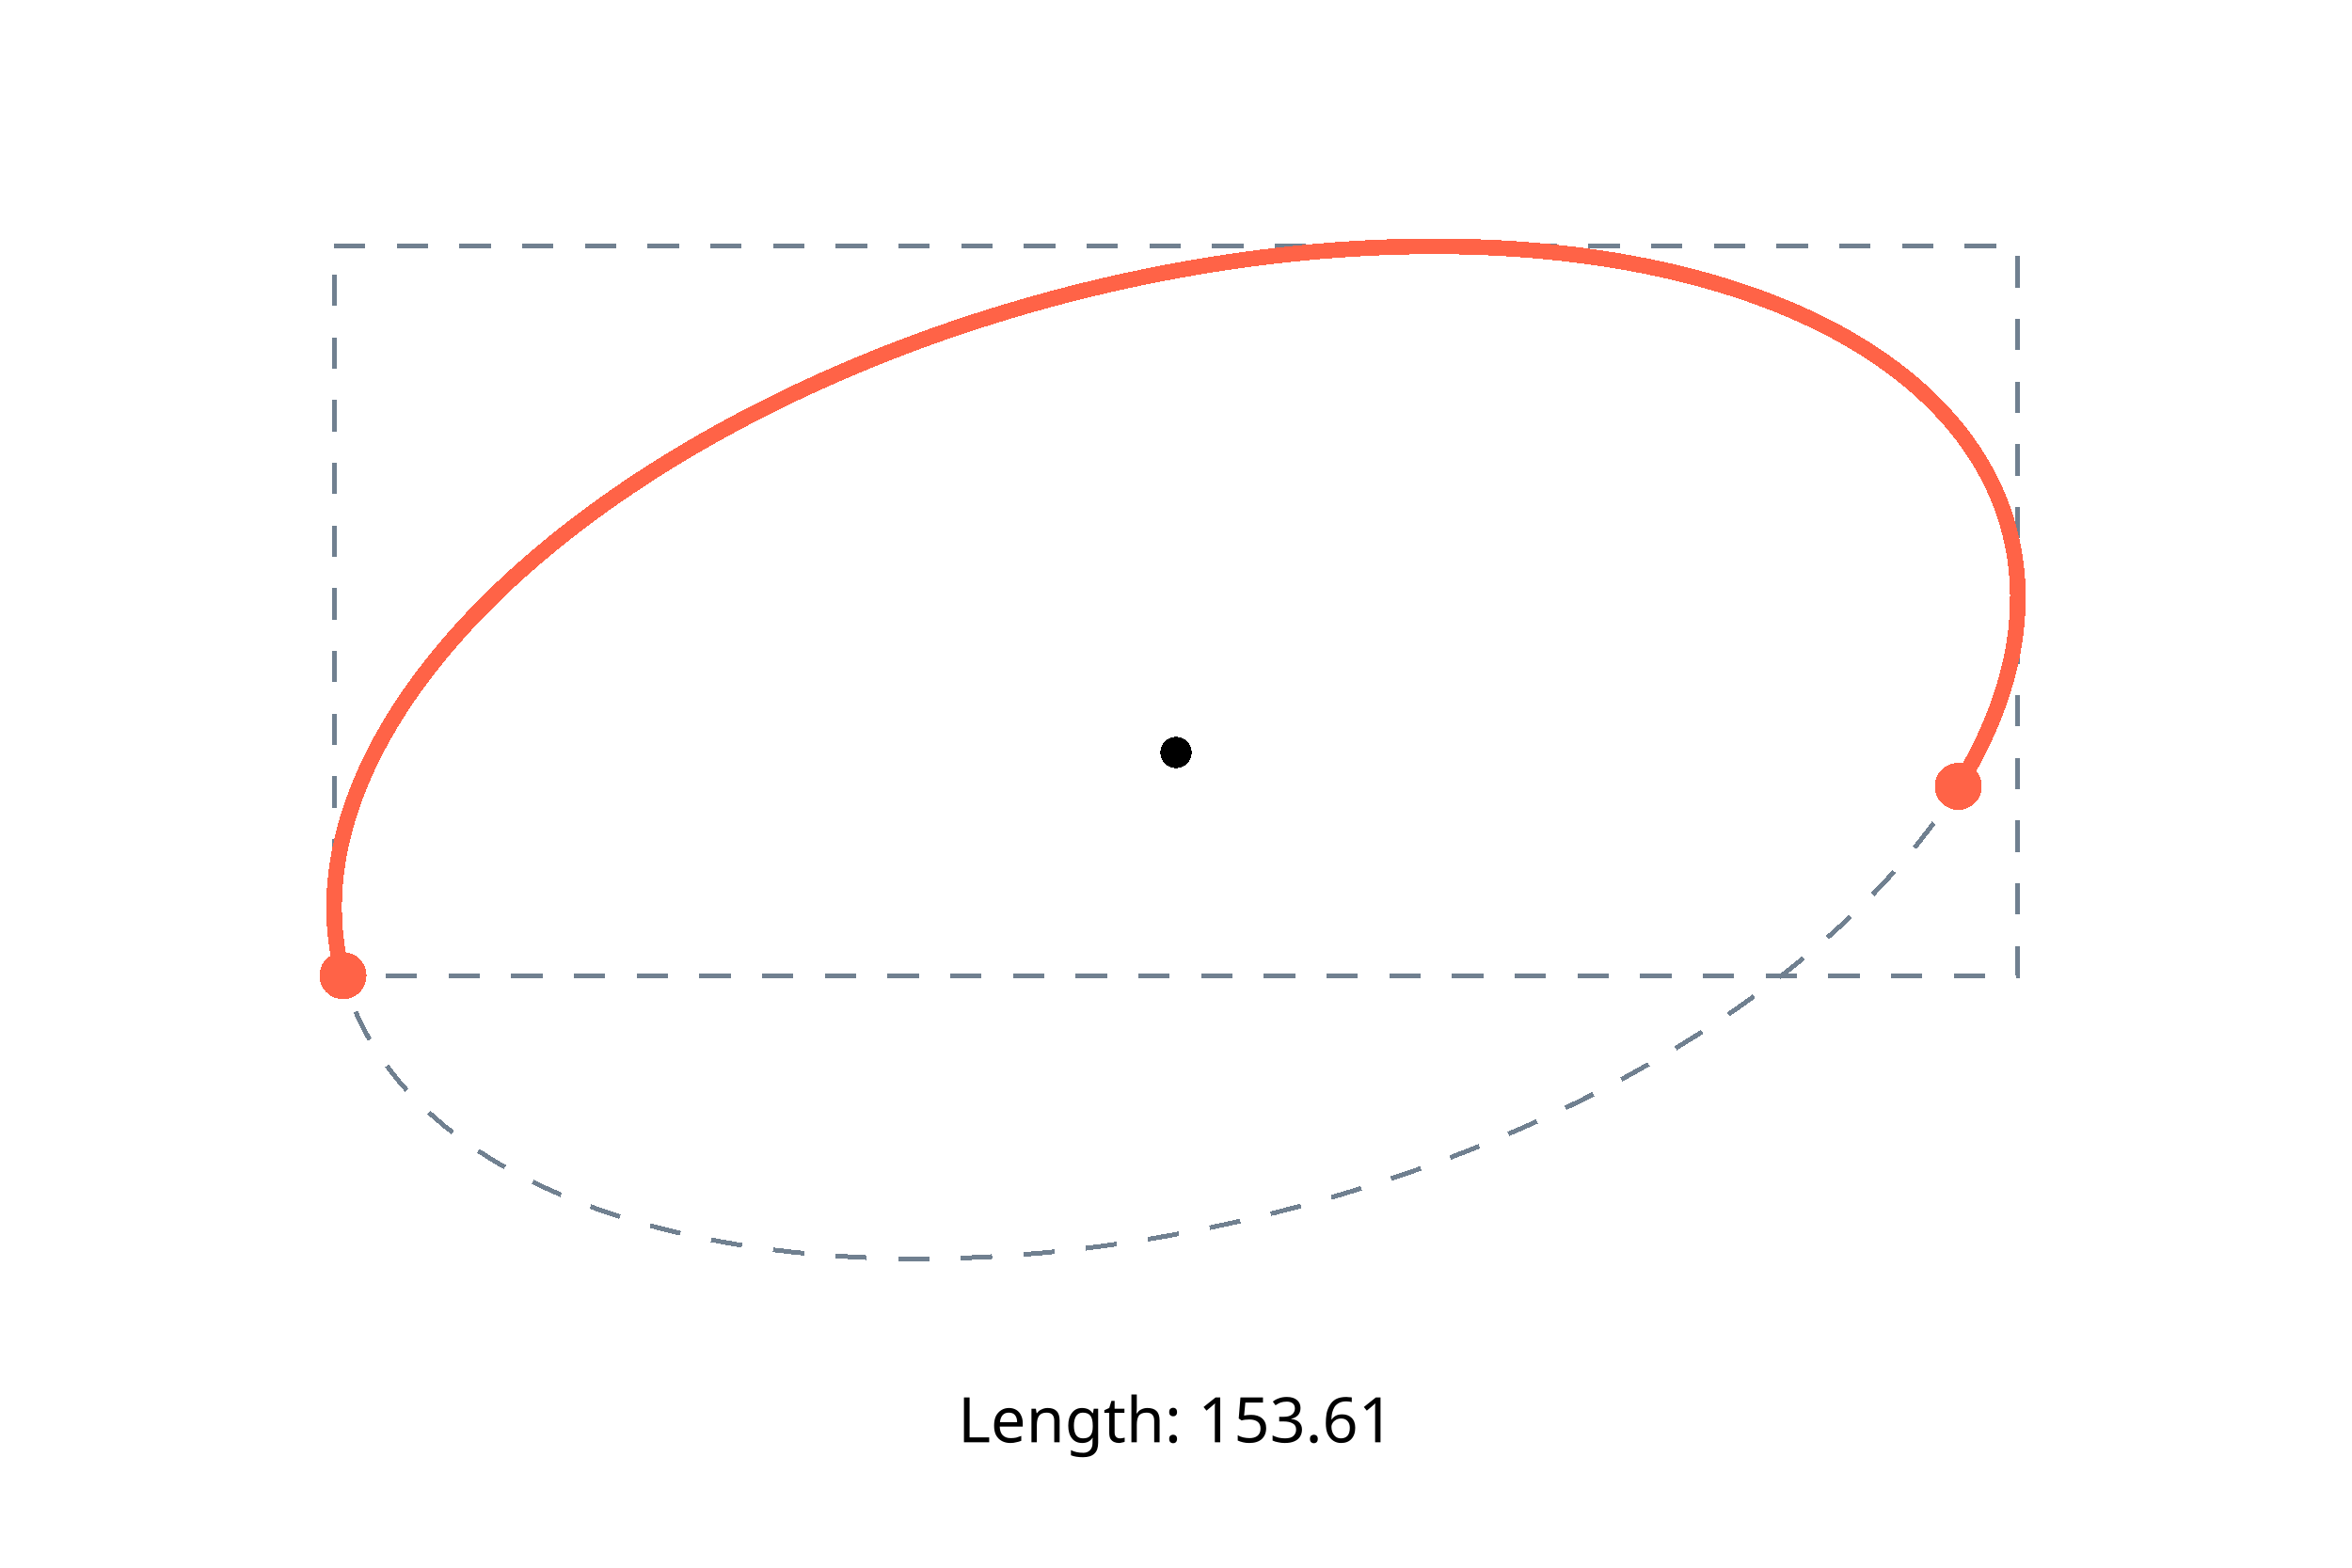
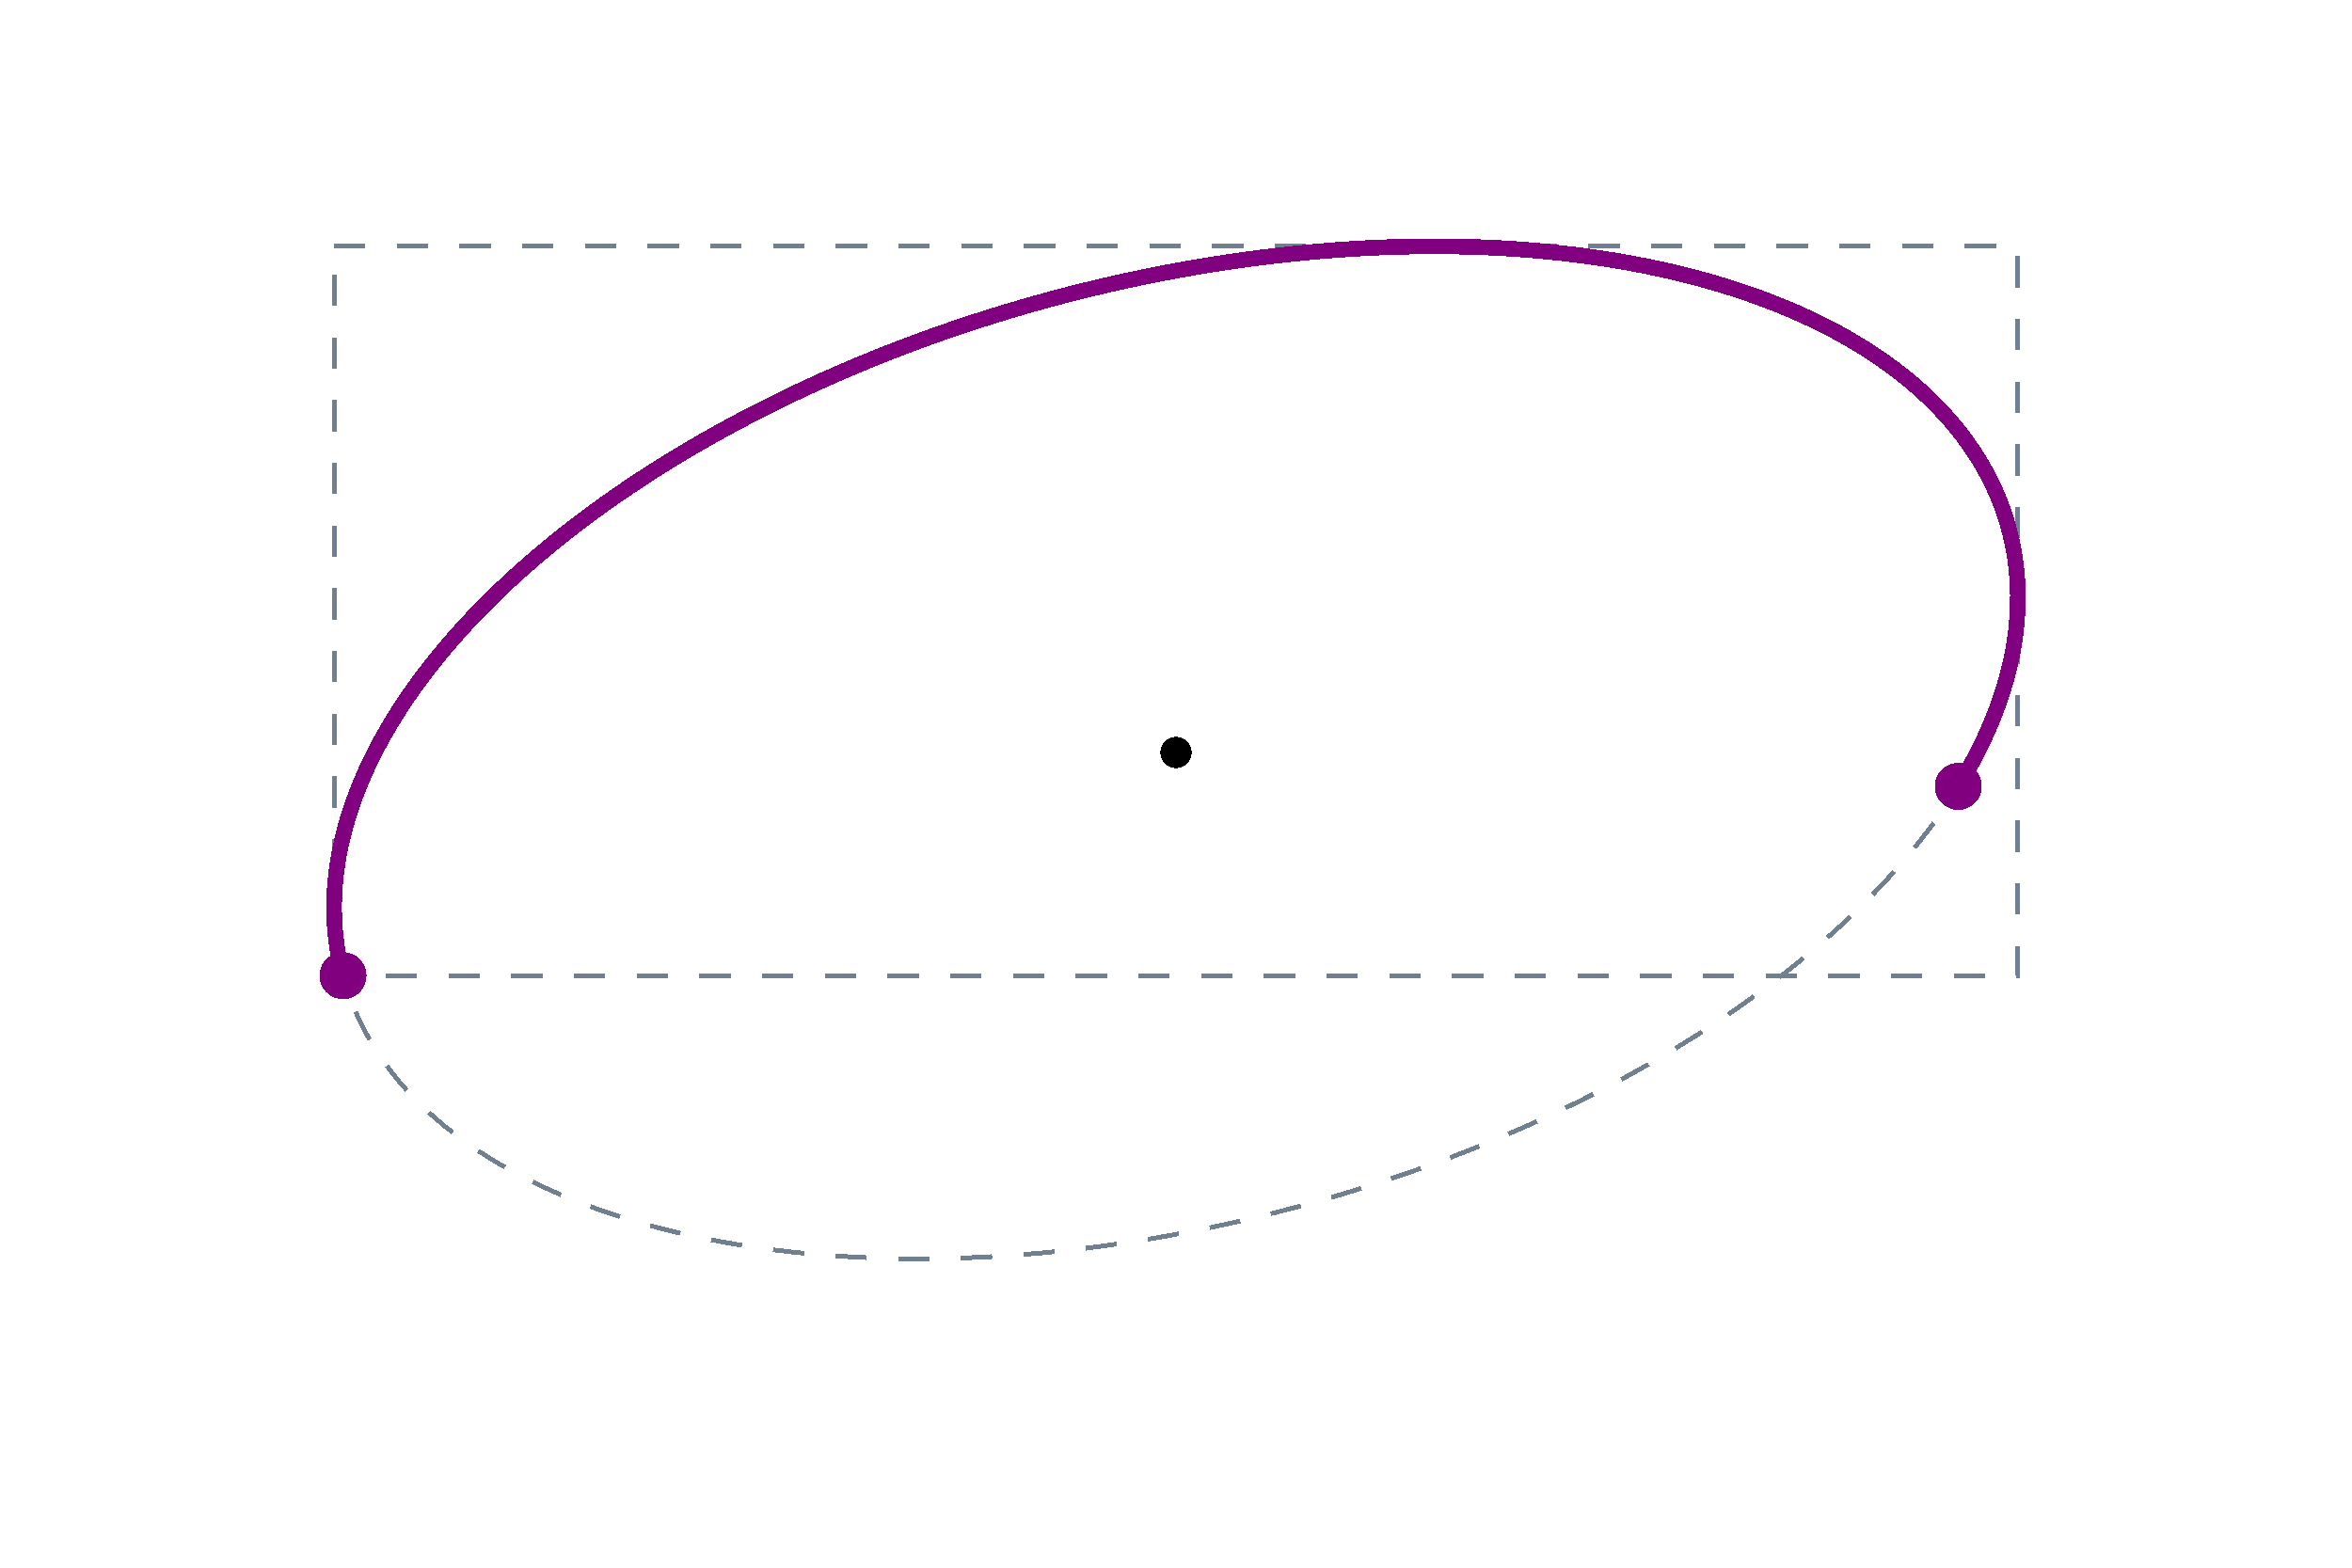
<svg xmlns="http://www.w3.org/2000/svg" shape-rendering="crispEdges" width="150mm" height="100mm" viewBox="0 0 150 100">
  <g fill="none" stroke="slategray" stroke-width="0.3" stroke-dasharray="2 2">
    <ellipse cx="75.0" cy="48.0" rx="55.0" ry="30.0" transform="rotate(-15.0 75.0 48.0)" />
    <rect x="21.31" y="15.715" width="107.381" height="46.52" />
  </g>
-   <path d="M 21.874 62.235 A 55 30 -15 1 1 124.891 50.161" fill="none" stroke="tomato" stroke-width="1" />
-   <circle cx="21.874" cy="62.235" r="1.5" fill="tomato" />
-   <circle cx="124.891" cy="50.161" r="1.5" fill="tomato" />
+   <path d="M 21.874 62.235 A 55 30 -15 1 1 124.891 50.161" fill="none" stroke="purple" stroke-width="1" />
+   <circle cx="21.874" cy="62.235" r="1.5" fill="purple" />
+   <circle cx="124.891" cy="50.161" r="1.5" fill="purple" />
  <circle cx="75.0" cy="48.0" r="1" fill="black" />
-   <text x="75" y="92" fill="black" font-family="sans-serif" font-size="4" text-anchor="middle">Length: 153.61</text>
</svg>
